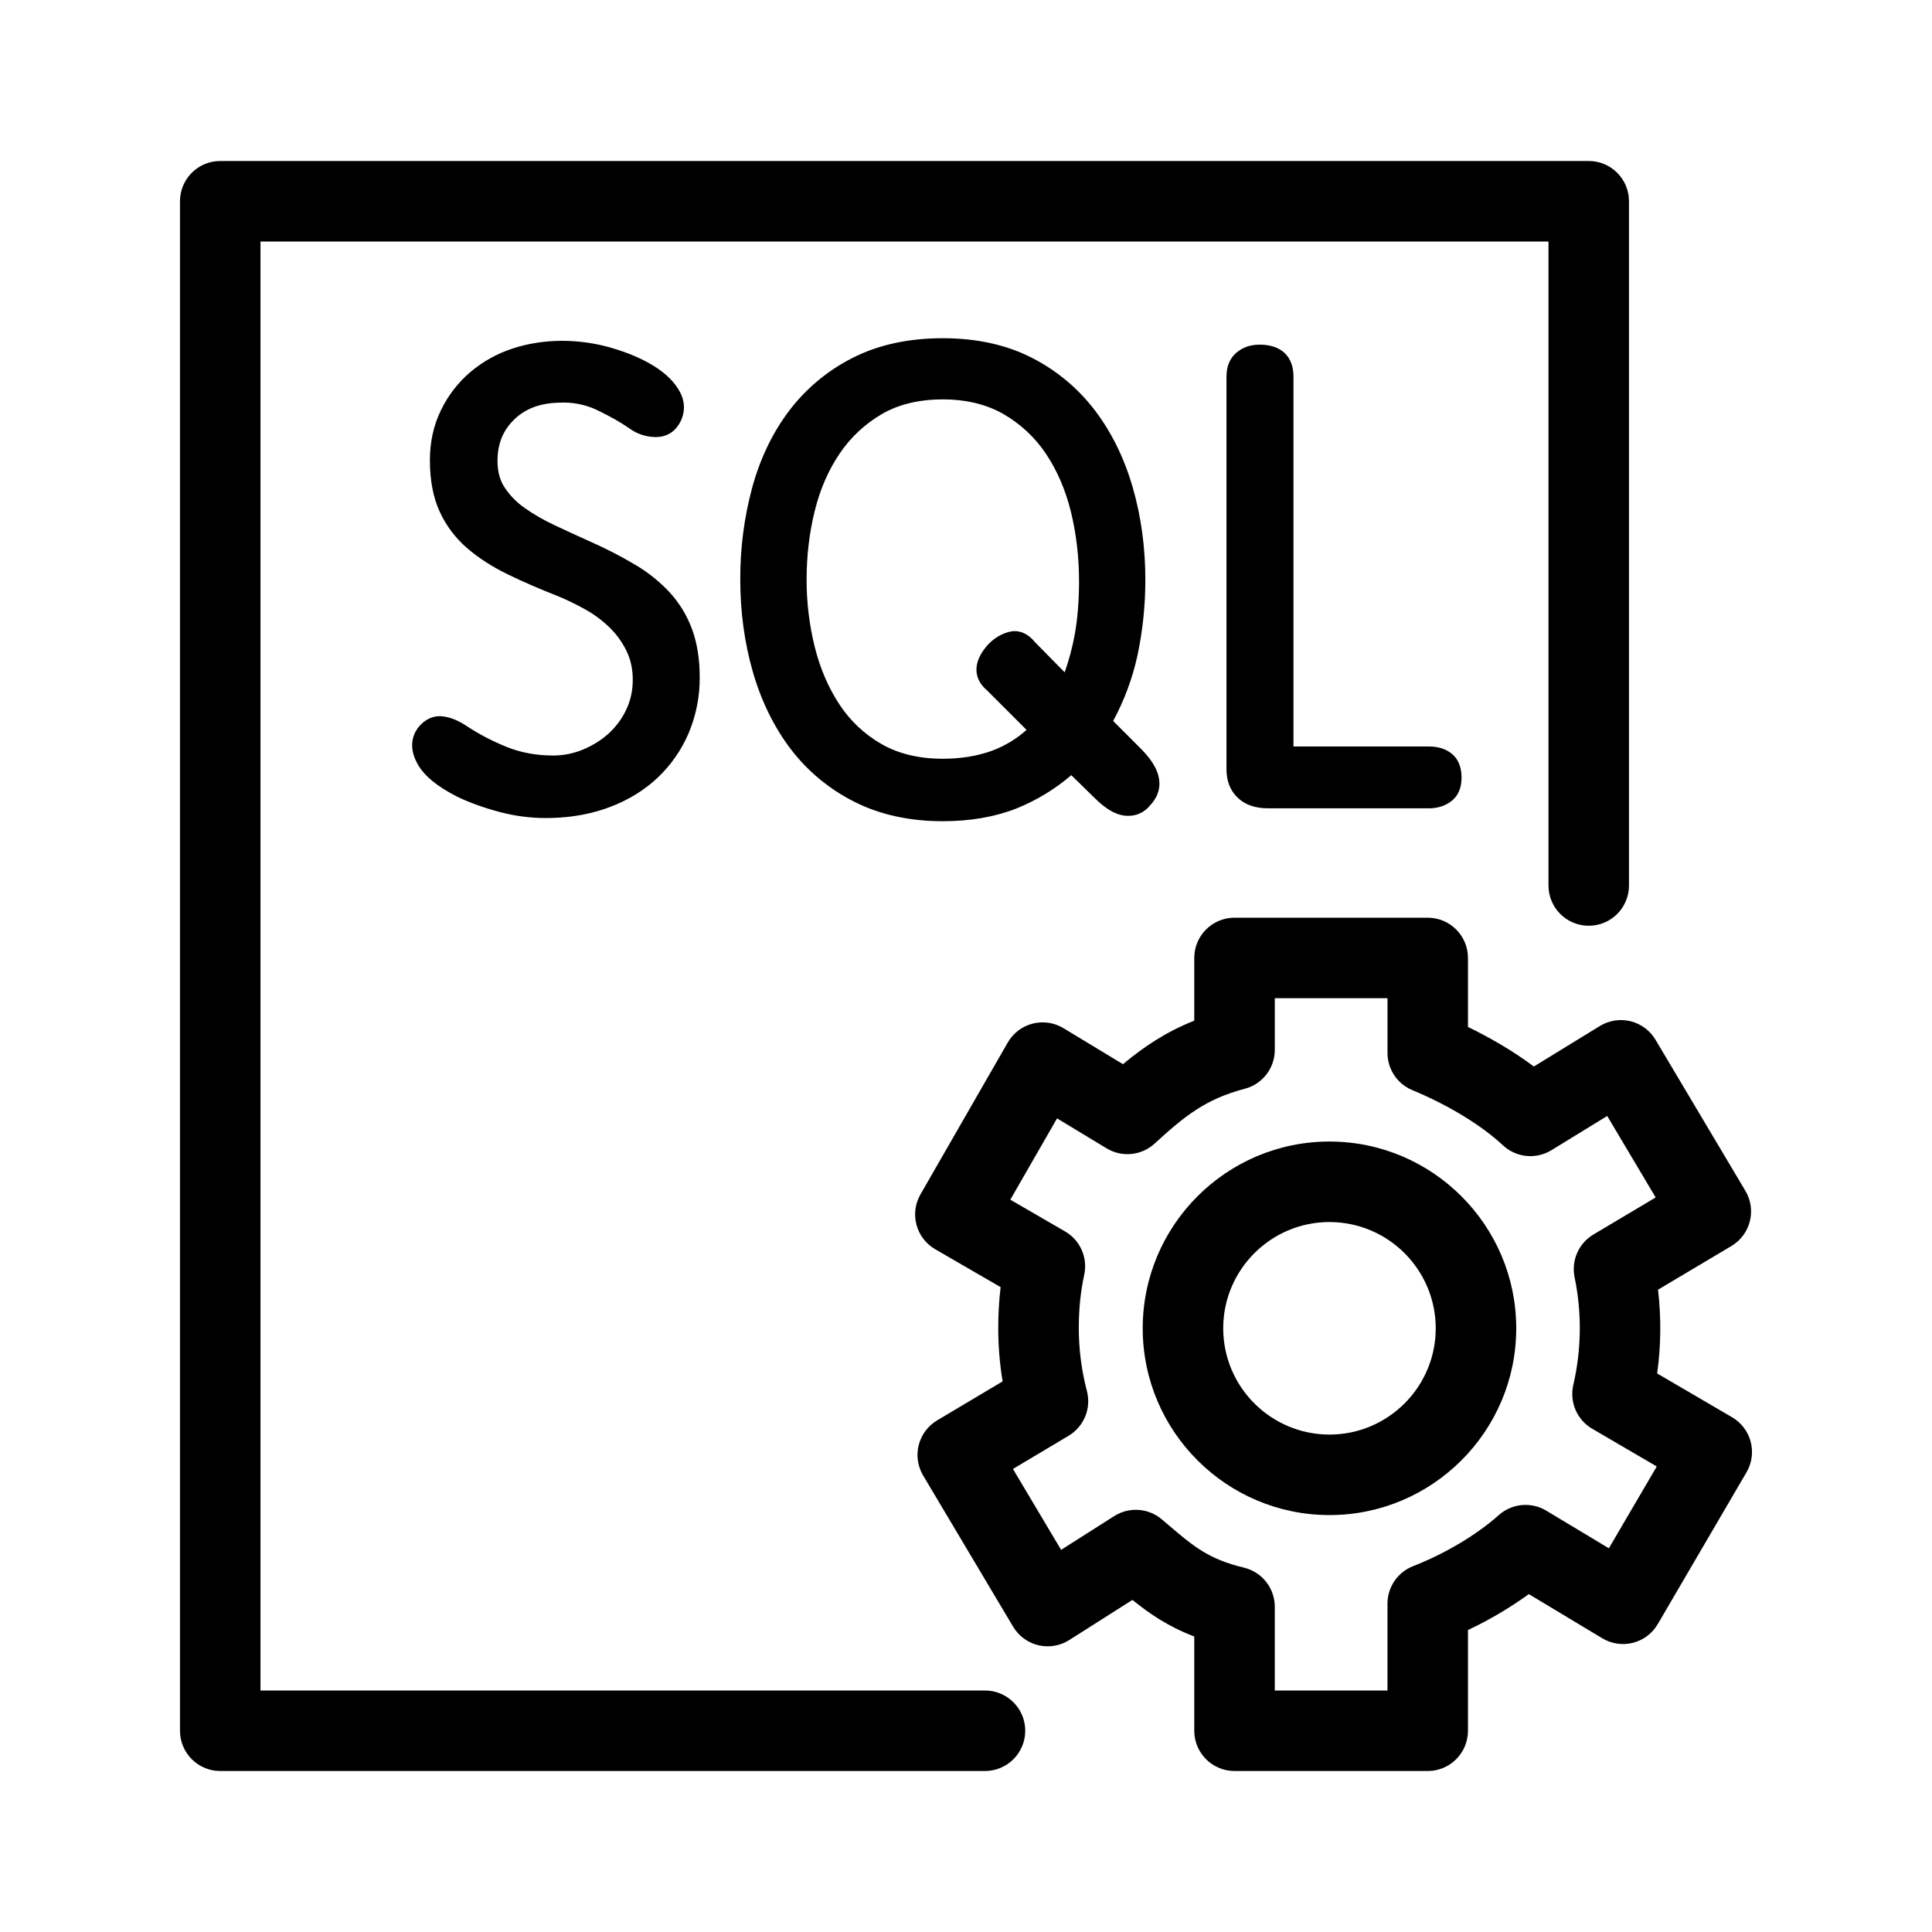
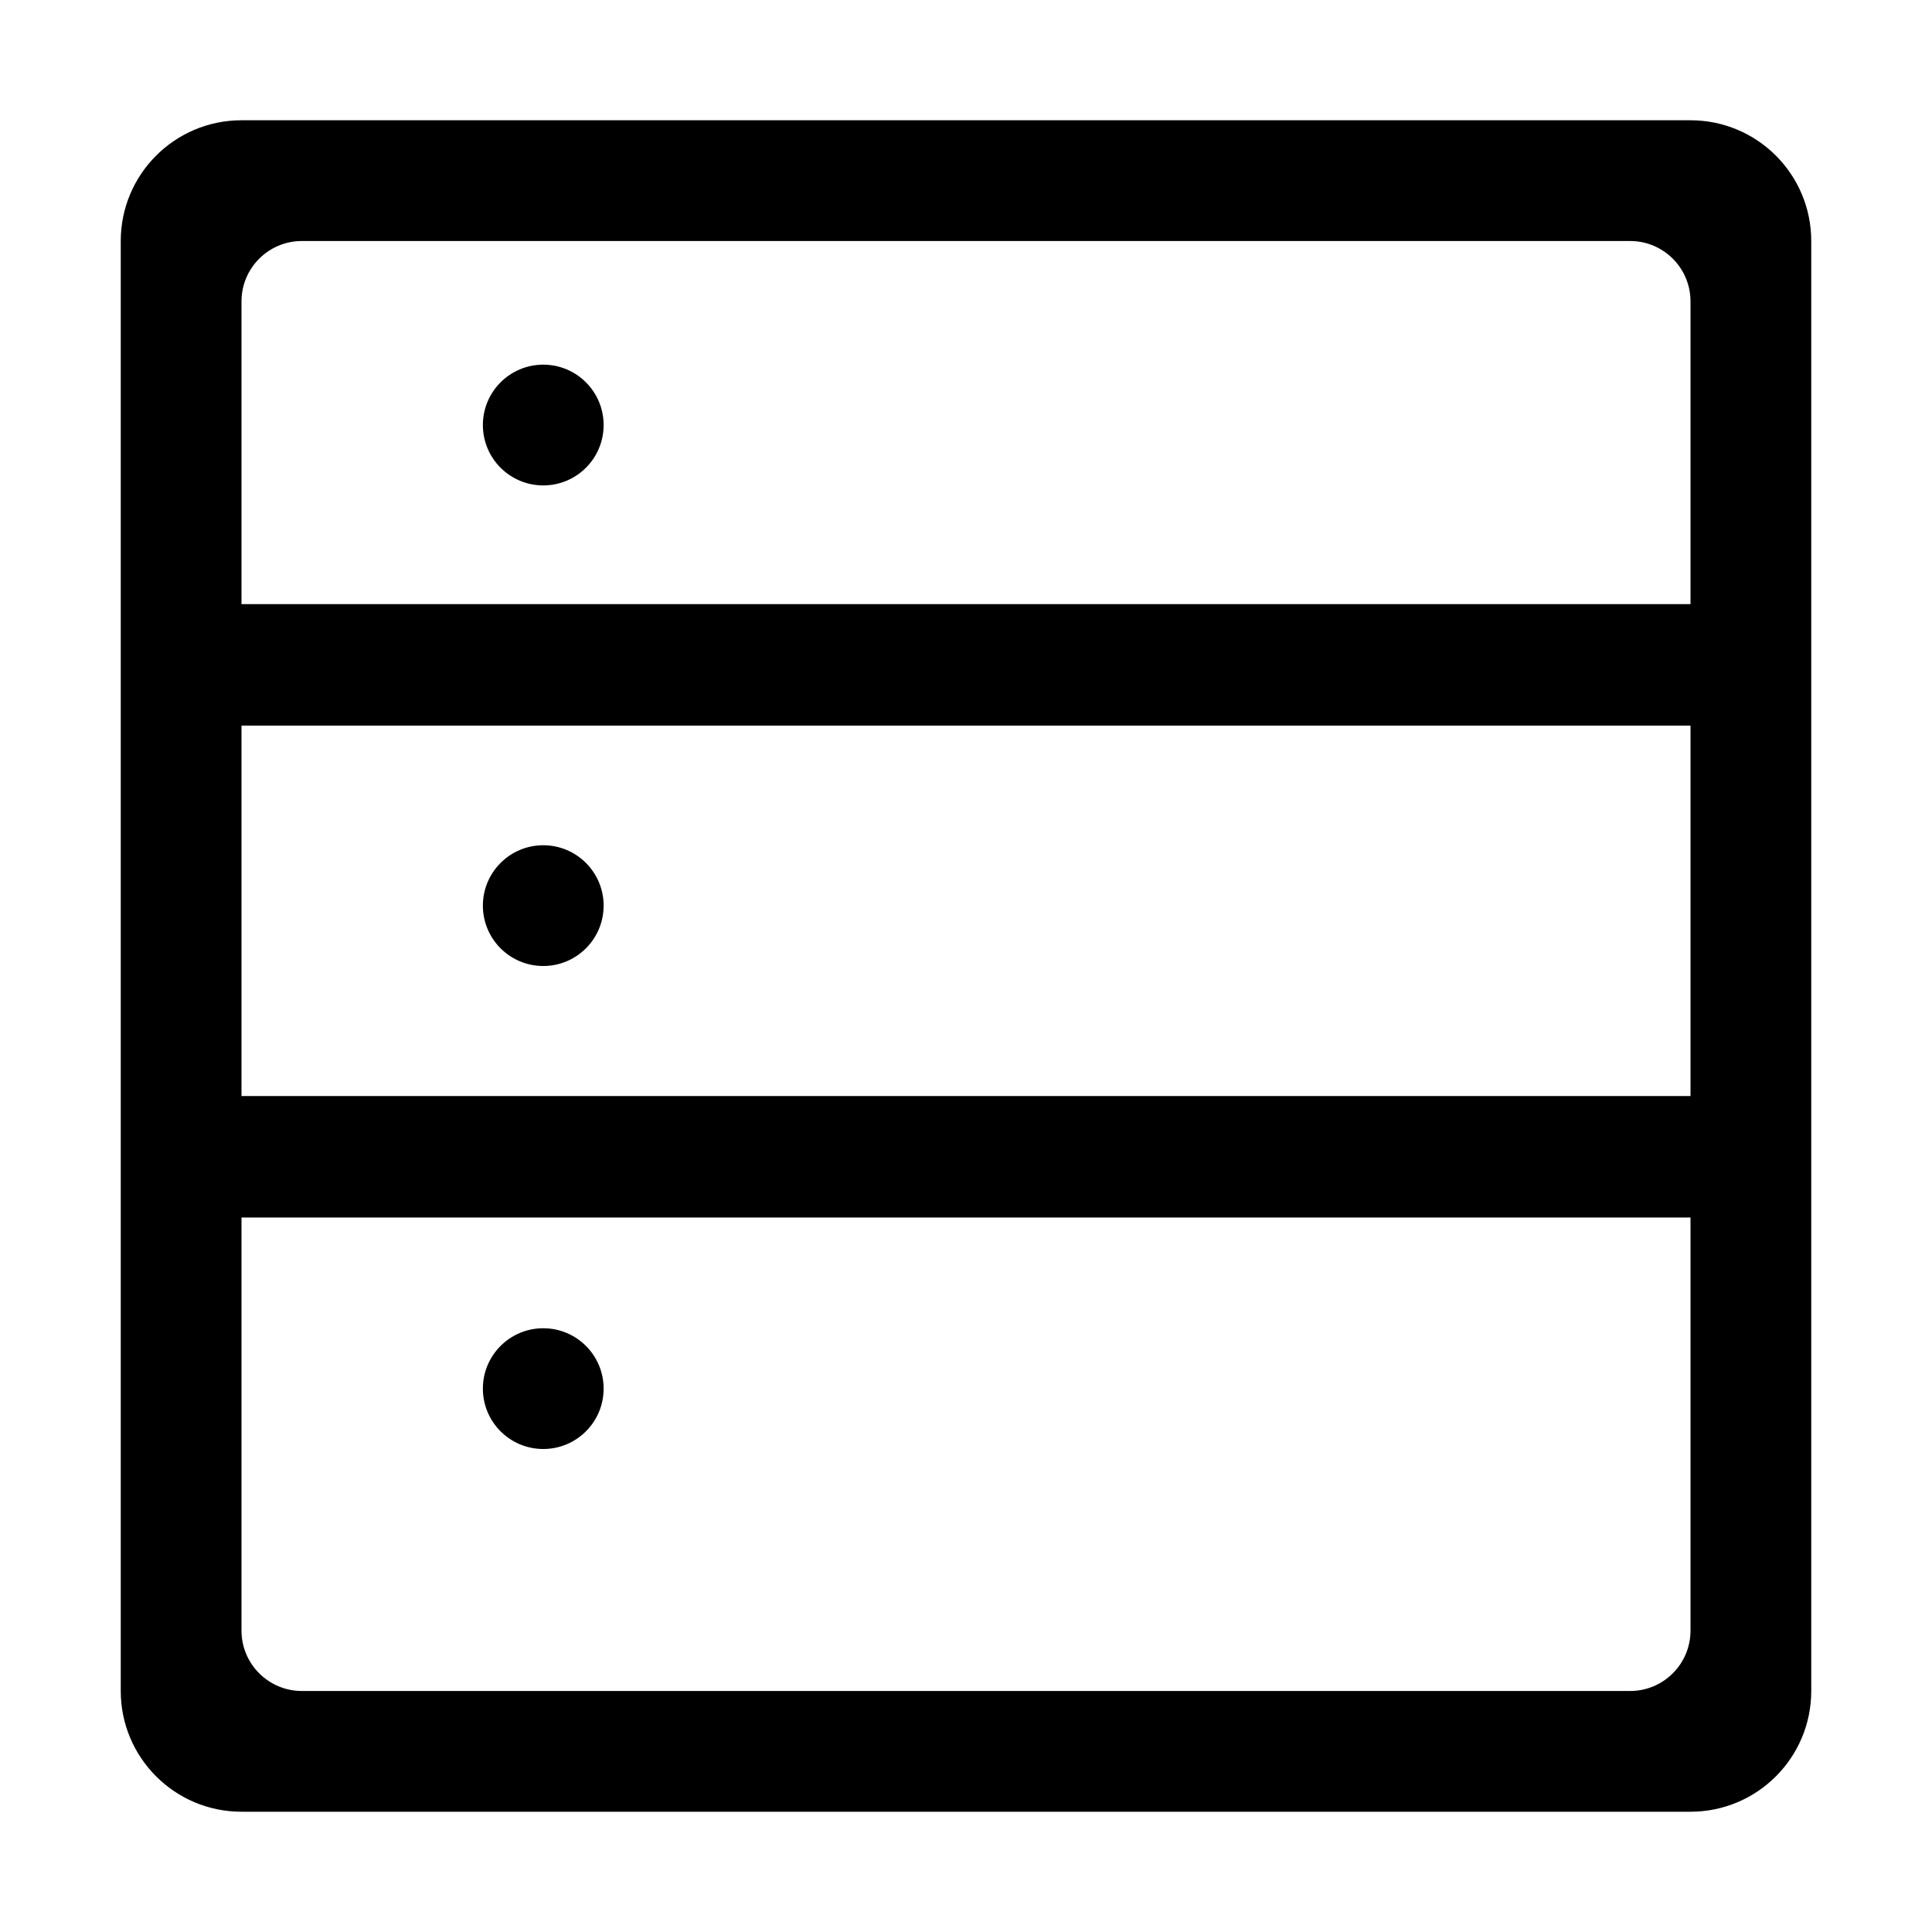
- <svg xmlns="http://www.w3.org/2000/svg" t="1525499842228" class="icon" style="" viewBox="0 0 1024 1024" version="1.1" p-id="6344" width="200" height="200">
+ <svg xmlns="http://www.w3.org/2000/svg" t="1559722208037" class="icon" style="" viewBox="0 0 1024 1024" version="1.1" p-id="8881" width="200" height="200">
  <defs>
    <style type="text/css" />
  </defs>
-   <path d="M522.061 896h-384V128h682.667v341.333a21.333 21.333 0 1 0 42.667 0V106.667a21.333 21.333 0 0 0-21.333-21.333h-725.333a21.333 21.333 0 0 0-21.333 21.333v810.667a21.333 21.333 0 0 0 21.333 21.333h405.333a21.333 21.333 0 1 0 0-42.667z" p-id="6345" />
-   <path d="M322.449 388.907c-3.951 3.524-8.533 6.366-13.619 8.448a41.37 41.37 0 0 1-15.633 3.089c-8.96 0-17.314-1.562-24.841-4.634a120.917 120.917 0 0 1-21.649-11.409c-4.471-2.884-8.772-4.489-12.774-4.77l-0.939-0.026c-3.021 0-7.467 1.058-11.52 6.221-2.739 3.797-5.018 10.146-0.29 18.859 3.405 6.298 10.249 12.015 21.018 17.519 6.793 3.277 14.575 6.067 23.134 8.303 7.834 2.039 15.923 3.072 24.055 3.072l2.534-0.034c11.349-0.23 21.999-2.227 31.642-5.914 9.702-3.712 18.159-8.943 25.131-15.565a70.485 70.485 0 0 0 16.35-23.603 74.837 74.837 0 0 0 5.811-29.5c0-9.549-1.348-18.082-4.019-25.361a58.871 58.871 0 0 0-11.785-19.499 81.621 81.621 0 0 0-18.364-14.771 225.681 225.681 0 0 0-23.654-12.186c-6.579-2.935-12.971-5.879-19.209-8.841a102.656 102.656 0 0 1-15.889-9.165 40.252 40.252 0 0 1-10.505-10.803c-2.526-3.883-3.746-8.482-3.746-14.054 0-9.105 2.978-16.358 9.088-22.17 6.17-5.871 14.302-8.721 25.011-8.721l1.254-0.017a40.875 40.875 0 0 1 17.911 4.207c6.579 3.174 12.126 6.332 16.401 9.318a24.149 24.149 0 0 0 14.191 4.762c5.41 0 9.719-2.432 12.51-7.083 3.26-5.615 3.268-11.622 0.026-17.374-2.859-5.052-7.552-9.591-13.961-13.5-6.093-3.703-13.491-6.835-22.016-9.327-17.092-4.992-36.087-5.094-52.548 0.393a66.551 66.551 0 0 0-22.221 12.399 61.841 61.841 0 0 0-15.573 20.139c-3.925 7.962-5.905 16.922-5.905 26.633 0 10.598 1.741 19.746 5.171 27.204 3.413 7.475 8.329 13.995 14.566 19.379 6.05 5.222 13.312 9.907 21.572 13.918 8.038 3.908 16.879 7.757 26.189 11.375 4.813 1.971 9.779 4.378 14.737 7.125a61.184 61.184 0 0 1 12.919 9.566c3.738 3.635 6.775 7.834 9.045 12.476 2.21 4.514 3.328 9.685 3.328 15.36 0 5.692-1.186 11.034-3.507 15.906a40.9 40.9 0 0 1-9.429 12.655zM607.053 307.089c0-16.913-2.236-33.28-6.647-48.631-4.446-15.462-11.179-29.193-19.985-40.823a97.596 97.596 0 0 0-33.536-28.006c-13.406-6.886-29.286-10.368-47.181-10.368-18.116 0-34.159 3.49-47.667 10.359a97.161 97.161 0 0 0-33.724 28.023c-8.832 11.657-15.445 25.412-19.661 40.875a184.465 184.465 0 0 0-6.298 48.572c0 17.152 2.244 33.621 6.656 48.964 4.446 15.445 11.162 29.175 19.985 40.823a97.067 97.067 0 0 0 33.724 28.023c13.508 6.878 29.321 10.359 46.985 10.359 14.566 0 27.725-2.287 39.117-6.784a104.405 104.405 0 0 0 28.988-17.613l12.169 11.887c6.016 6.025 11.409 9.165 16.478 9.6 5.436 0.495 10.095-1.613 13.218-5.606 5.487-5.888 9.079-15.846-4.89-29.815l-14.788-14.797a132.48 132.48 0 0 0 12.877-34.714 192 192 0 0 0 4.181-40.329z m-71.996 27.767c-4.053 0.981-7.774 3.14-11.204 6.571-4.48 4.949-6.596 9.762-6.298 14.302 0.256 3.84 2.167 7.287 5.419 10.01l21.129 21.12a57.574 57.574 0 0 1-18.048 10.948c-7.782 2.876-16.649 4.343-26.342 4.343-12.621 0-23.552-2.62-32.521-7.799a65.579 65.579 0 0 1-22.281-20.992c-5.871-8.909-10.257-19.149-13.073-30.438a147.507 147.507 0 0 1-4.318-35.823c0-12.553 1.451-24.789 4.318-36.361 2.816-11.401 7.262-21.615 13.218-30.37a68.506 68.506 0 0 1 22.332-20.89c8.858-5.163 19.729-7.791 32.324-7.791 12.373 0 23.202 2.628 32.179 7.799a67.456 67.456 0 0 1 22.485 21.035c5.948 8.875 10.402 19.209 13.227 30.729 2.859 11.665 4.309 24.073 4.309 36.864 0 10.368-0.777 19.934-2.313 28.425a132.693 132.693 0 0 1-5.299 19.806l-15.522-15.77c-4.036-4.932-8.789-6.921-13.722-5.717zM667.631 182.673c-4.898 0-9.054 1.442-12.339 4.275-3.473 3.004-5.231 7.245-5.231 12.612v208.213c0 6.195 1.988 11.247 5.914 15.01 3.874 3.738 9.293 5.641 16.102 5.641h85.333c4.565 0 8.542-1.271 11.827-3.789 3.593-2.773 5.41-6.955 5.41-12.425 0-5.658-1.741-9.933-5.154-12.698-3.157-2.56-7.219-3.857-12.075-3.857h-71.851v-196.096c-0.009-10.726-6.545-16.887-17.937-16.887zM704.64 605.039c-54.579 0-98.978 44.407-98.978 98.995s44.399 98.987 98.978 98.987 98.995-44.399 98.995-98.987-44.407-98.995-98.995-98.995z m0 155.315a56.38 56.38 0 0 1-56.311-56.32c0-31.061 25.259-56.329 56.311-56.329a56.388 56.388 0 0 1 56.329 56.329c0 31.053-25.267 56.32-56.329 56.32z" p-id="6346" />
-   <path d="M927.906 764.177a21.299 21.299 0 0 0-9.865-13.005l-39.714-23.211a174.541 174.541 0 0 0 0.461-44.399l38.886-23.142a21.333 21.333 0 0 0 7.424-29.244l-47.65-80.094a21.333 21.333 0 0 0-29.483-7.279l-34.987 21.47c-11.972-8.951-24.576-15.949-34.927-20.966V507.733a21.333 21.333 0 0 0-21.333-21.333h-102.4a21.333 21.333 0 0 0-21.333 21.333v33.246c-15.223 6.025-26.906 13.995-37.794 23.057l-31.531-19.081a21.316 21.316 0 0 0-29.534 7.62l-46.251 80.452a21.333 21.333 0 0 0 7.799 29.09l34.671 20.087a184.201 184.201 0 0 0-1.254 21.837c0 9.361 0.777 18.765 2.313 28.117l-34.697 20.676a21.316 21.316 0 0 0-7.415 29.235l47.667 80.085a21.316 21.316 0 0 0 29.773 7.1l33.485-21.274c9.062 7.339 18.901 14.114 32.768 19.396v49.963a21.333 21.333 0 0 0 21.333 21.333h102.4a21.333 21.333 0 0 0 21.333-21.333v-53.385a203.435 203.435 0 0 0 32.256-19.038l38.938 23.407a21.316 21.316 0 0 0 29.406-7.518l47.027-80.452c2.867-4.89 3.669-10.718 2.227-16.179z m-75.17 56.448l-33.178-19.942a21.316 21.316 0 0 0-25.19 2.364c-11.75 10.487-28.305 20.343-45.423 27.059a21.333 21.333 0 0 0-13.551 19.857V896h-59.733v-44.373a21.333 21.333 0 0 0-16.358-20.745c-18.807-4.514-26.837-11.366-40.124-22.707l-3.388-2.884a21.333 21.333 0 0 0-25.233-1.732l-28.151 17.894-25.523-42.88 29.474-17.57a21.333 21.333 0 0 0 9.737-23.689 132.181 132.181 0 0 1-4.318-33.271c0-10.078 0.964-19.618 2.876-28.356a21.333 21.333 0 0 0-10.146-23.006l-29.022-16.819 24.772-43.102 26.257 15.881c8.107 4.907 18.458 3.883 25.438-2.509 15.761-14.404 26.846-23.561 47.804-29.065a21.316 21.316 0 0 0 15.915-20.634V529.067h59.733v29.013a21.333 21.333 0 0 0 13.167 19.712c19.055 7.902 36.565 18.56 48.017 29.244a21.316 21.316 0 0 0 25.702 2.586l29.568-18.133 25.685 43.187-32.99 19.635a21.333 21.333 0 0 0-9.984 22.665 133.291 133.291 0 0 1-0.683 57.054 21.333 21.333 0 0 0 10.018 23.236l34.21 19.994-25.378 43.366z" p-id="6347" />
+   <path d="M896 63.744H128a64 64 0 0 0-64 64v768.512a64 64 0 0 0 64 64h768a64 64 0 0 0 64-64V127.744a64 64 0 0 0-64-64z m0 800.512a32 32 0 0 1-32 32h-704a32 32 0 0 1-32-32v-218.944h768v218.944z m0-283.328H128V384.576h768v196.352z m0-260.736H128V159.744a32 32 0 0 1 32-32h704a32 32 0 0 1 32 32v160.448z" fill="" p-id="8882" />
+   <path d="M287.936 225.28m-32 0a32 32 0 1 0 64 0 32 32 0 1 0-64 0Z" fill="" p-id="8883" />
+   <path d="M287.936 480m-32 0a32 32 0 1 0 64 0 32 32 0 1 0-64 0Z" fill="" p-id="8884" />
+   <path d="M287.936 736m-32 0a32 32 0 1 0 64 0 32 32 0 1 0-64 0Z" fill="" p-id="8885" />
</svg>
